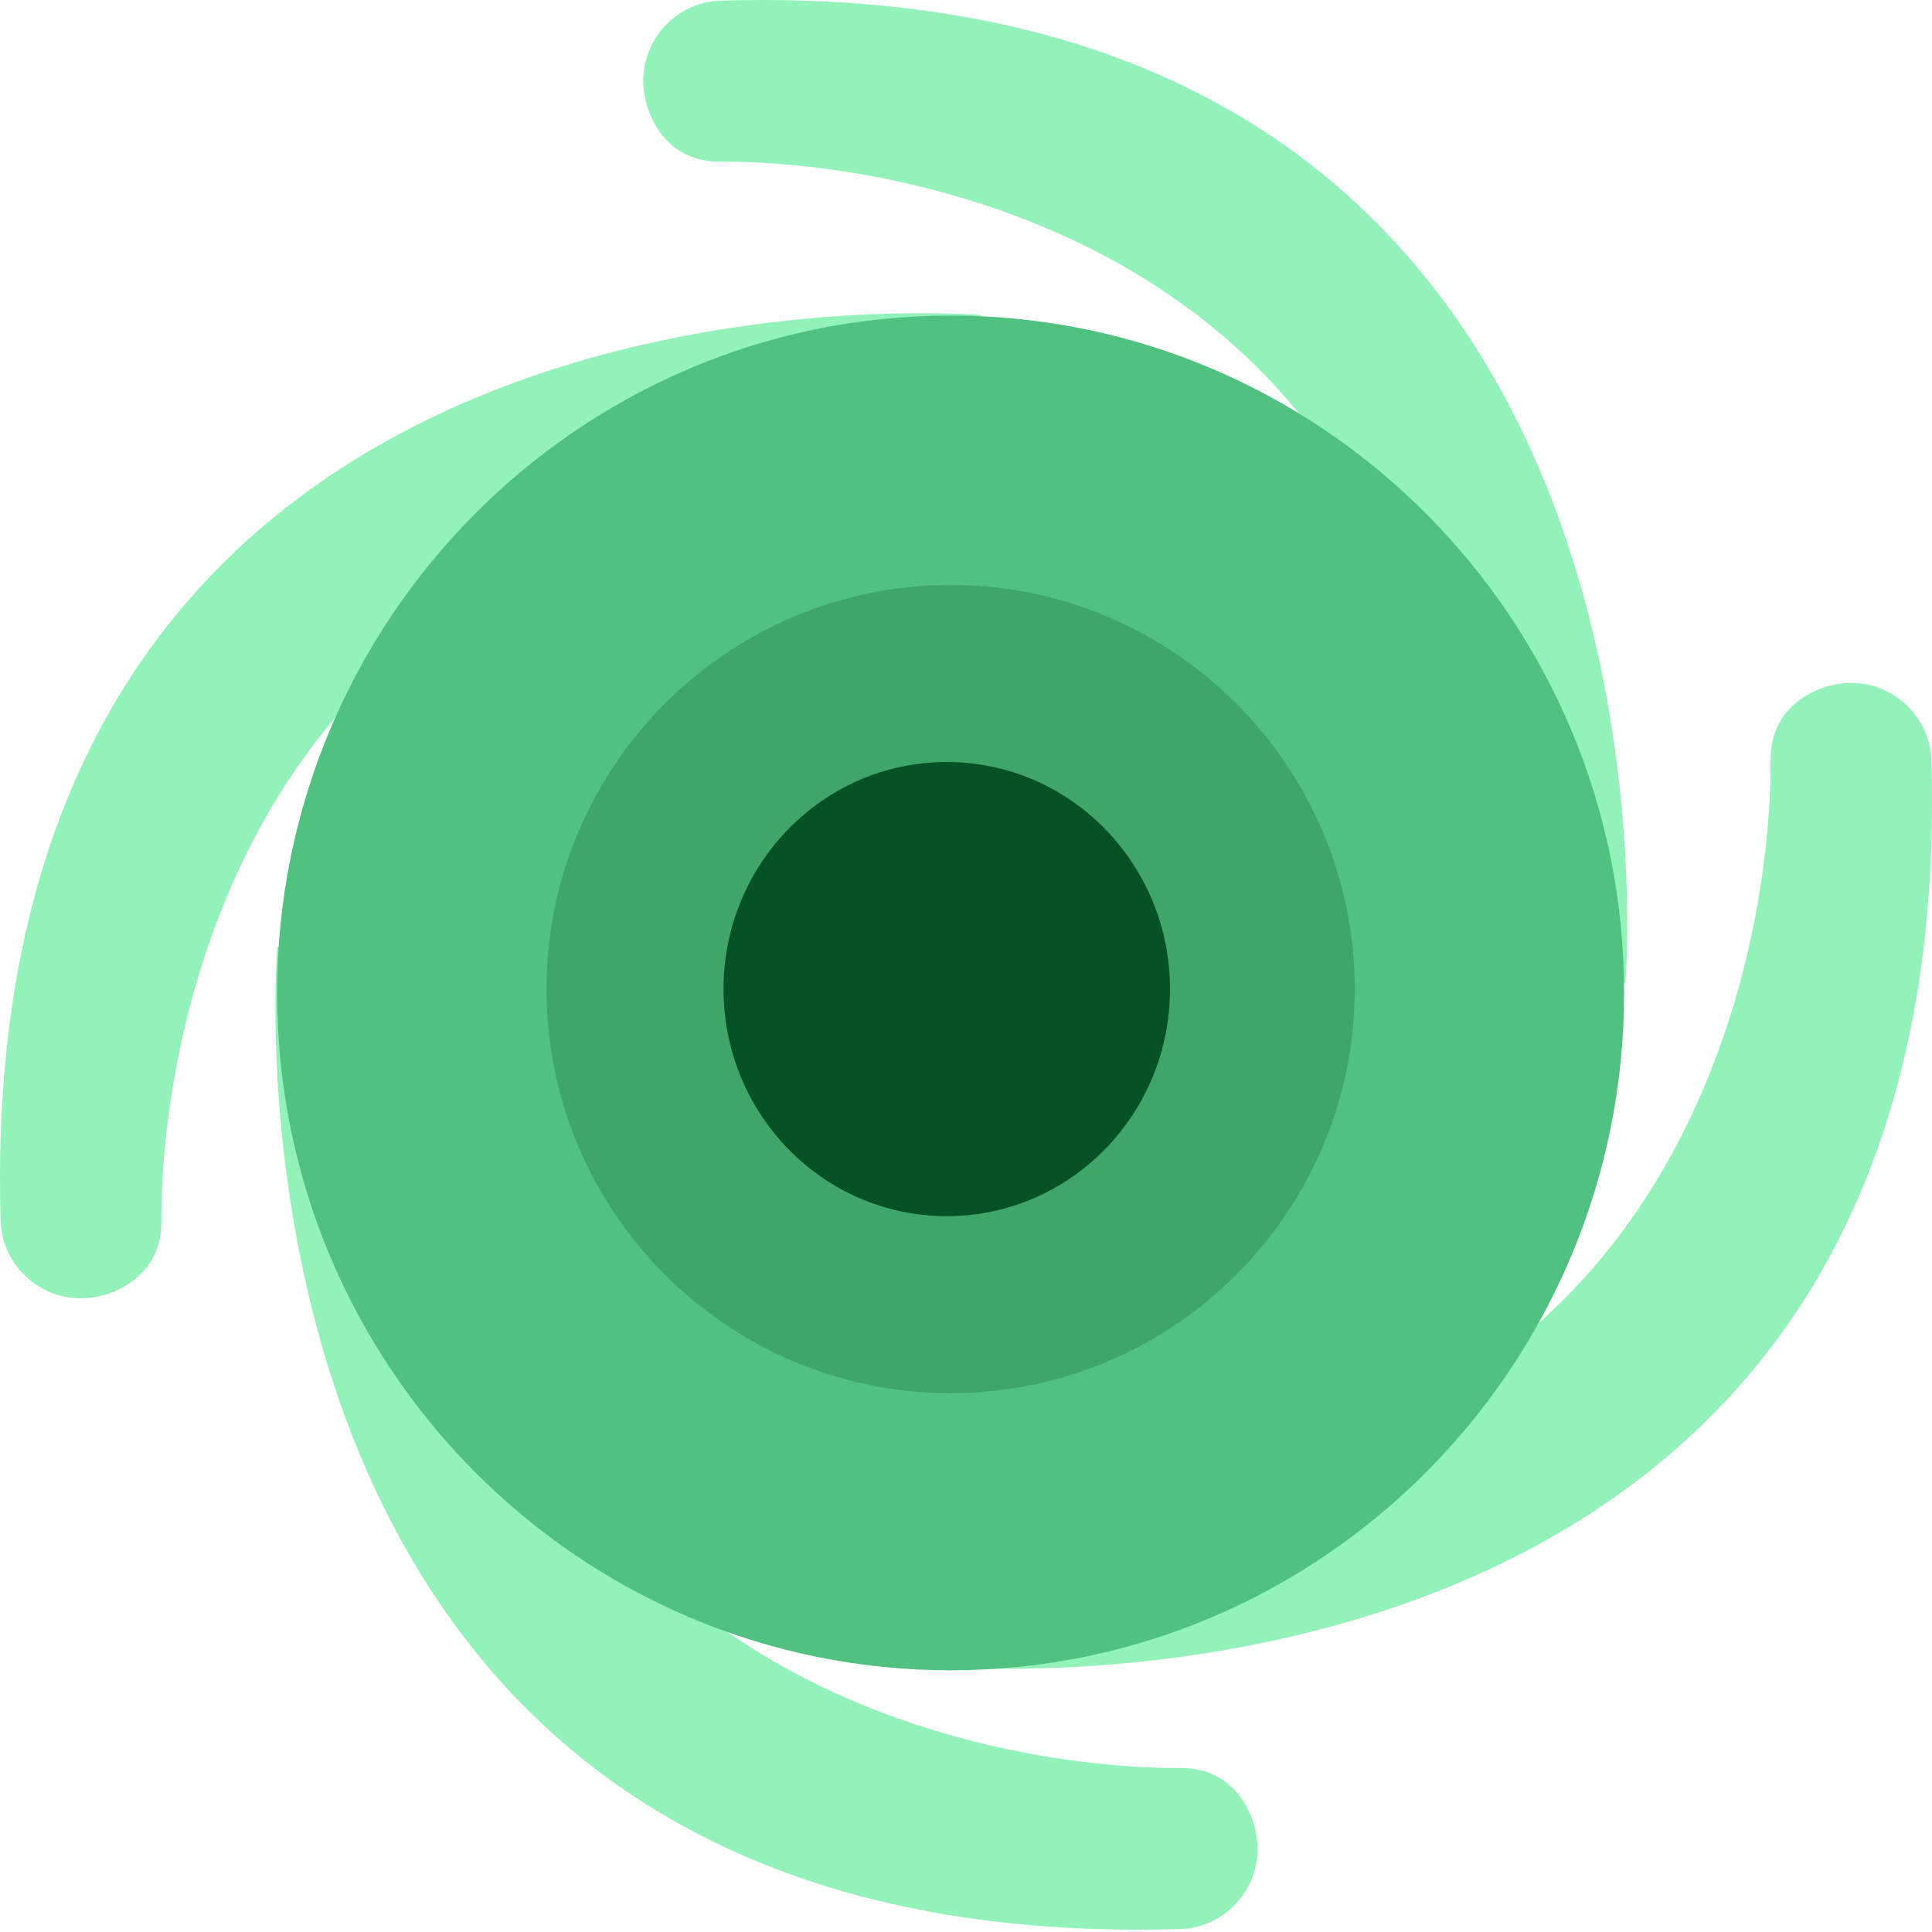
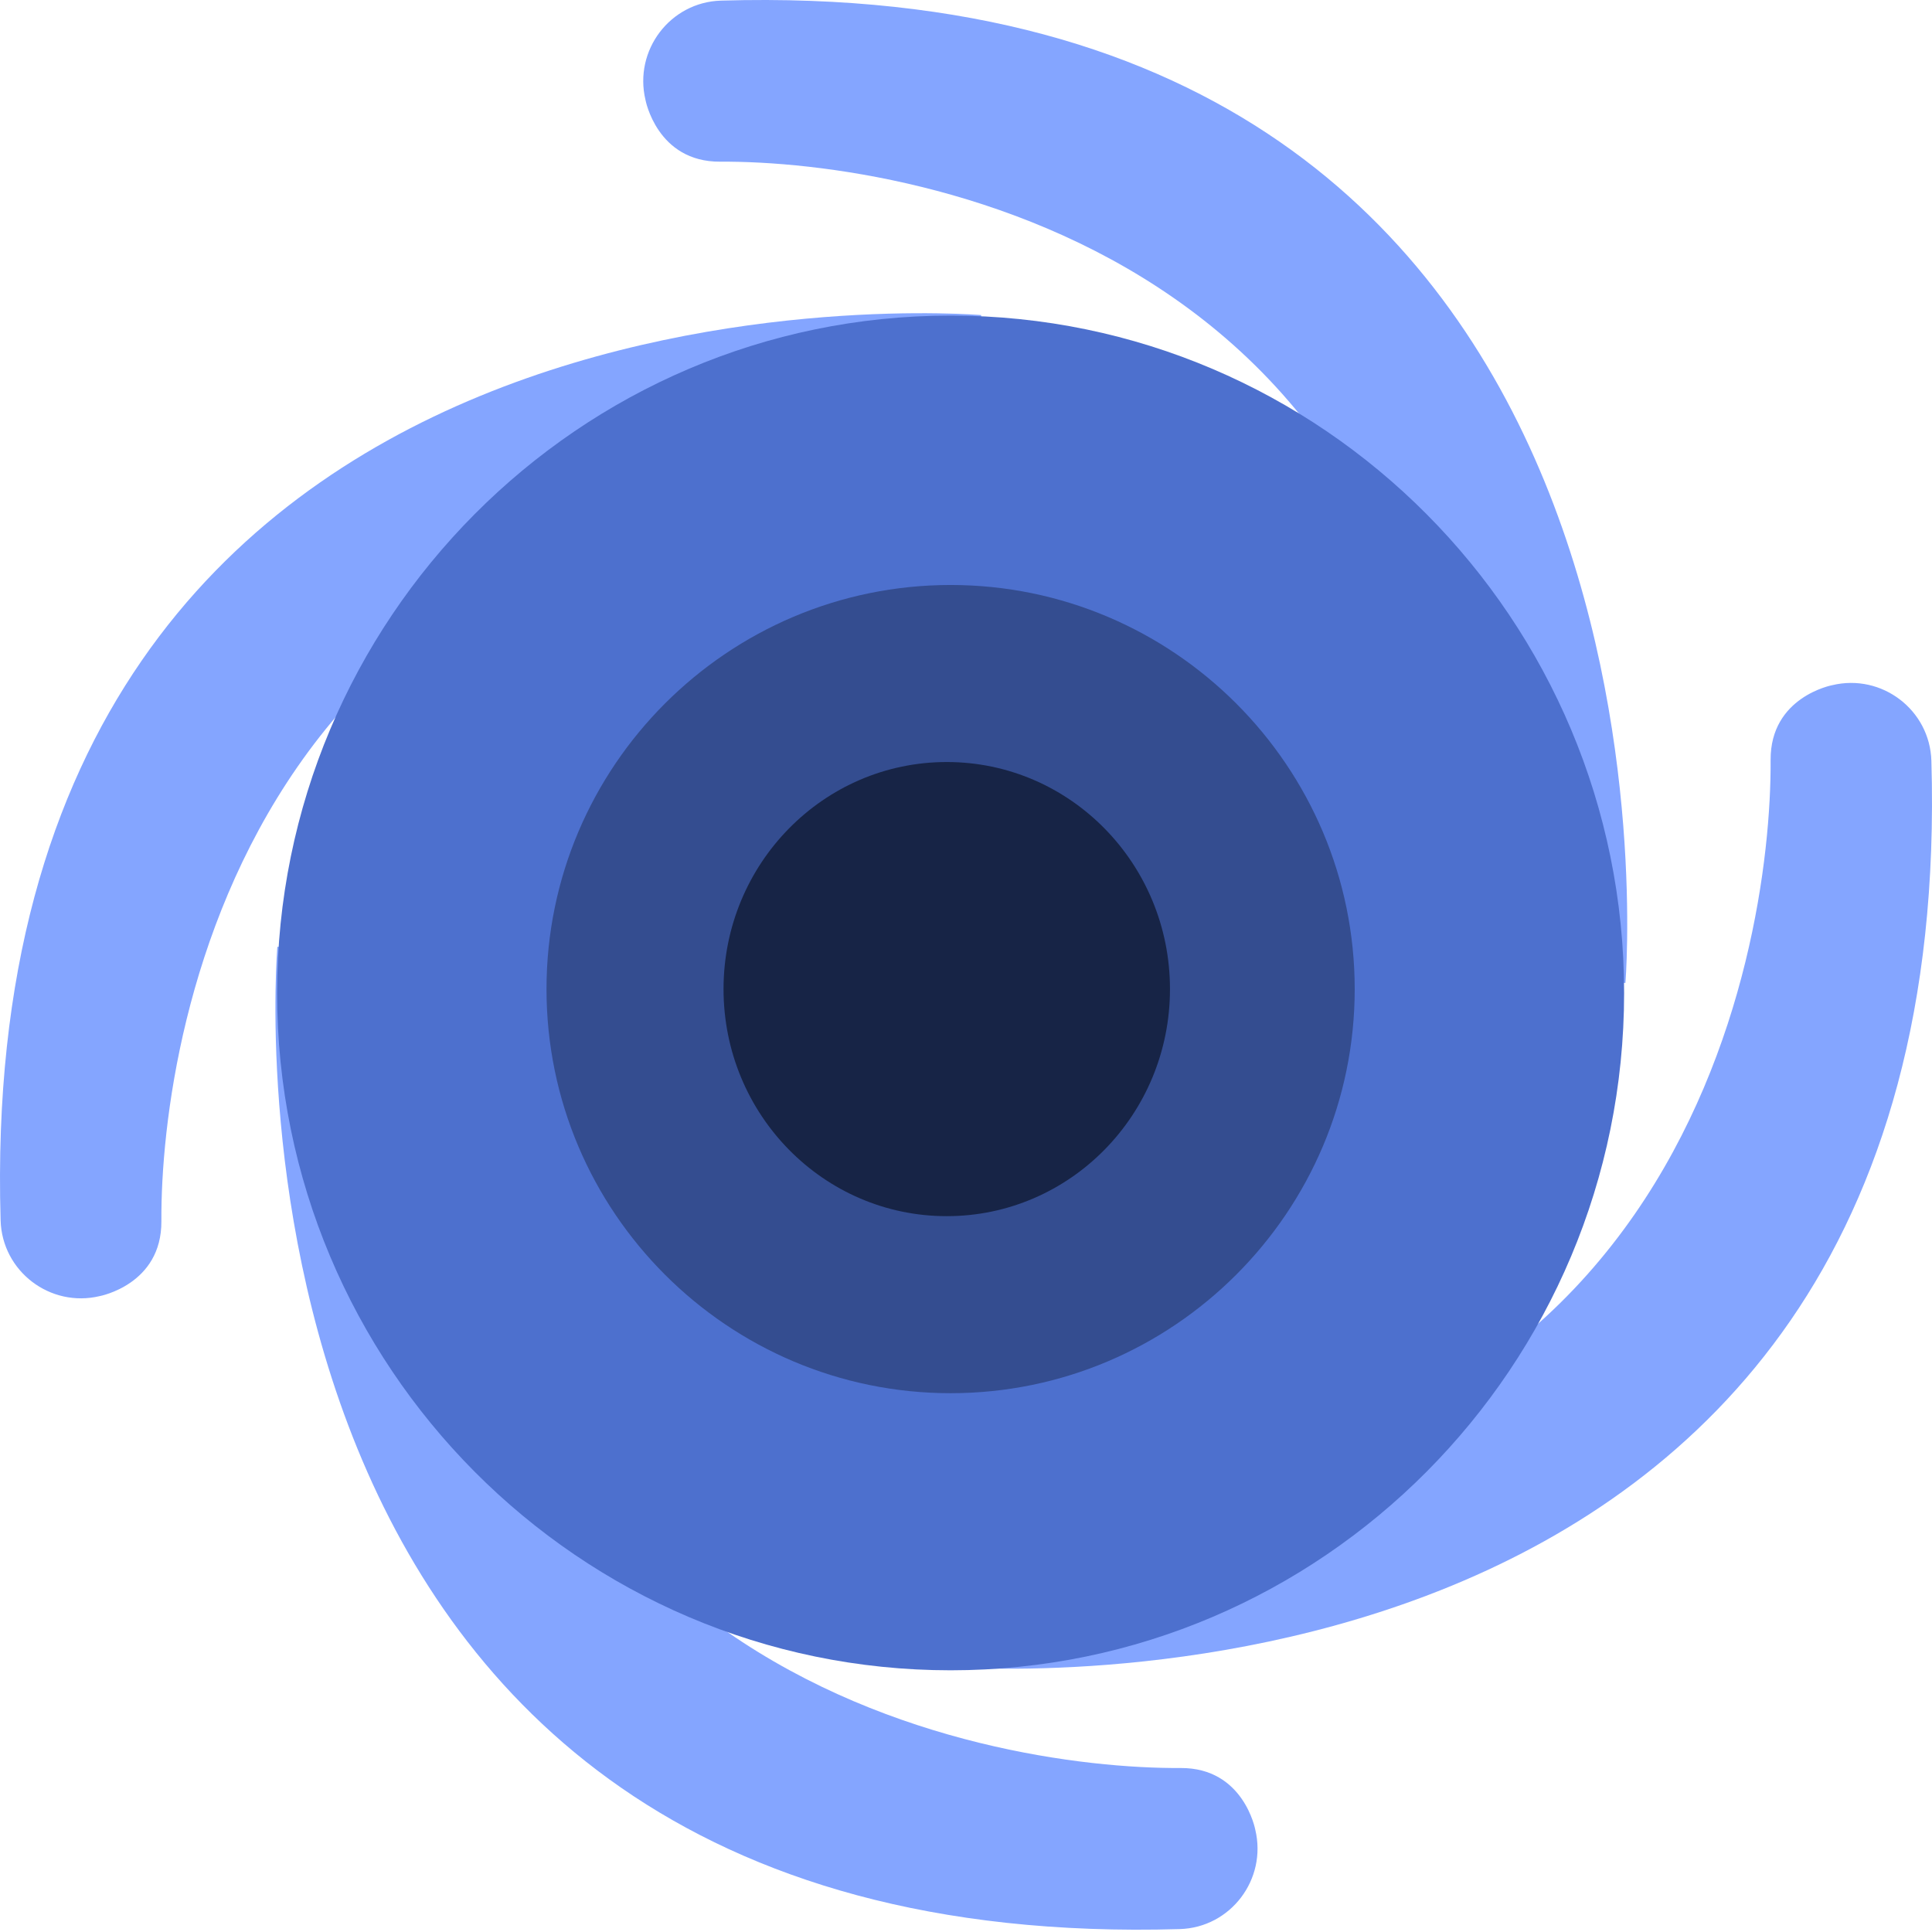
<svg xmlns="http://www.w3.org/2000/svg" width="251px" height="251px" viewBox="0 0 251 251" version="1.1">
  <defs />
  <g id="logo" stroke="none" stroke-width="1" fill="none" fill-rule="evenodd">
-     <g>
-       <g id="Group" stroke-width="1" fill-rule="evenodd" fill="#92F2BA">
+     <g id="logo-blue">
+       <g id="Group" stroke-width="1" fill-rule="evenodd" fill="#84A5FF">
        <path d="M127.469,40.935 C127.469,40.935 -3.692,29.767 0.08,158.557 C0.274,165.176 6.528,169.926 12.957,168.385 C12.957,168.385 21.017,166.891 20.967,158.659 C20.816,133.657 32.909,57.757 127.047,64.081 L127.469,40.935 Z" id="Shape" fill-rule="nonzero" />
        <path d="M36.036,123 C36.036,123 24.719,254.401 153.275,250.621 C159.882,250.426 164.623,244.16 163.085,237.72 C163.085,237.72 161.595,229.647 153.376,229.695 C128.42,229.846 52.658,217.731 58.97,123.424 L36.036,123 Z" id="Shape" fill-rule="nonzero" />
        <path d="M123.531,216.556 C123.531,216.556 254.692,227.633 250.92,98.845 C250.726,92.224 244.472,87.474 238.043,89.015 C238.043,89.015 229.983,90.509 230.033,98.741 C230.184,123.743 218.091,199.642 123.953,193.319 L123.531,216.556 Z" id="Shape" fill-rule="nonzero" />
        <path d="M211.168,127.699 C211.168,127.699 222.226,-3.699 93.669,0.08 C87.063,0.274 82.321,6.539 83.859,12.98 C83.859,12.98 85.351,21.054 93.568,21.005 C118.524,20.853 194.286,32.968 187.974,127.277 L211.168,127.699 Z" id="Shape" fill-rule="nonzero" />
      </g>
-       <path d="M123.5,217 C75.253,217 36,177.523 36,129 C36,80.477 75.253,41 123.5,41 C171.747,41 211,80.477 211,129 C211,177.523 171.749,217 123.5,217 Z" id="Shape" fill="#51C180" fill-rule="nonzero" />
-       <path d="M123.5,181 C94.551,181 71,157.449 71,128.501 C71,99.553 94.551,76 123.5,76 C152.449,76 176,99.553 176,128.501 C176,157.449 152.449,181 123.5,181 Z" id="Shape" fill="#40A569" fill-rule="nonzero" />
-       <path d="M152,128.5 C152,144.793 139.016,158 123,158 C106.984,158 94,144.793 94,128.5 C94,112.207 106.984,99 123,99 C139.016,99 152,112.207 152,128.5 Z" id="Shape" fill="#065125" fill-rule="nonzero" />
+       <path d="M123.5,217 C75.253,217 36,177.523 36,129 C36,80.477 75.253,41 123.5,41 C171.747,41 211,80.477 211,129 C211,177.523 171.749,217 123.5,217 Z" id="Shape" fill="#4D70CE" fill-rule="nonzero" />
+       <path d="M123.5,181 C94.551,181 71,157.449 71,128.501 C71,99.553 94.551,76 123.5,76 C152.449,76 176,99.553 176,128.501 C176,157.449 152.449,181 123.5,181 Z" id="Shape" fill="#344D90" fill-rule="nonzero" />
+       <path d="M152,128.5 C152,144.793 139.016,158 123,158 C106.984,158 94,144.793 94,128.5 C94,112.207 106.984,99 123,99 C139.016,99 152,112.207 152,128.5 Z" id="Shape" fill="#172446" fill-rule="nonzero" />
    </g>
  </g>
</svg>
